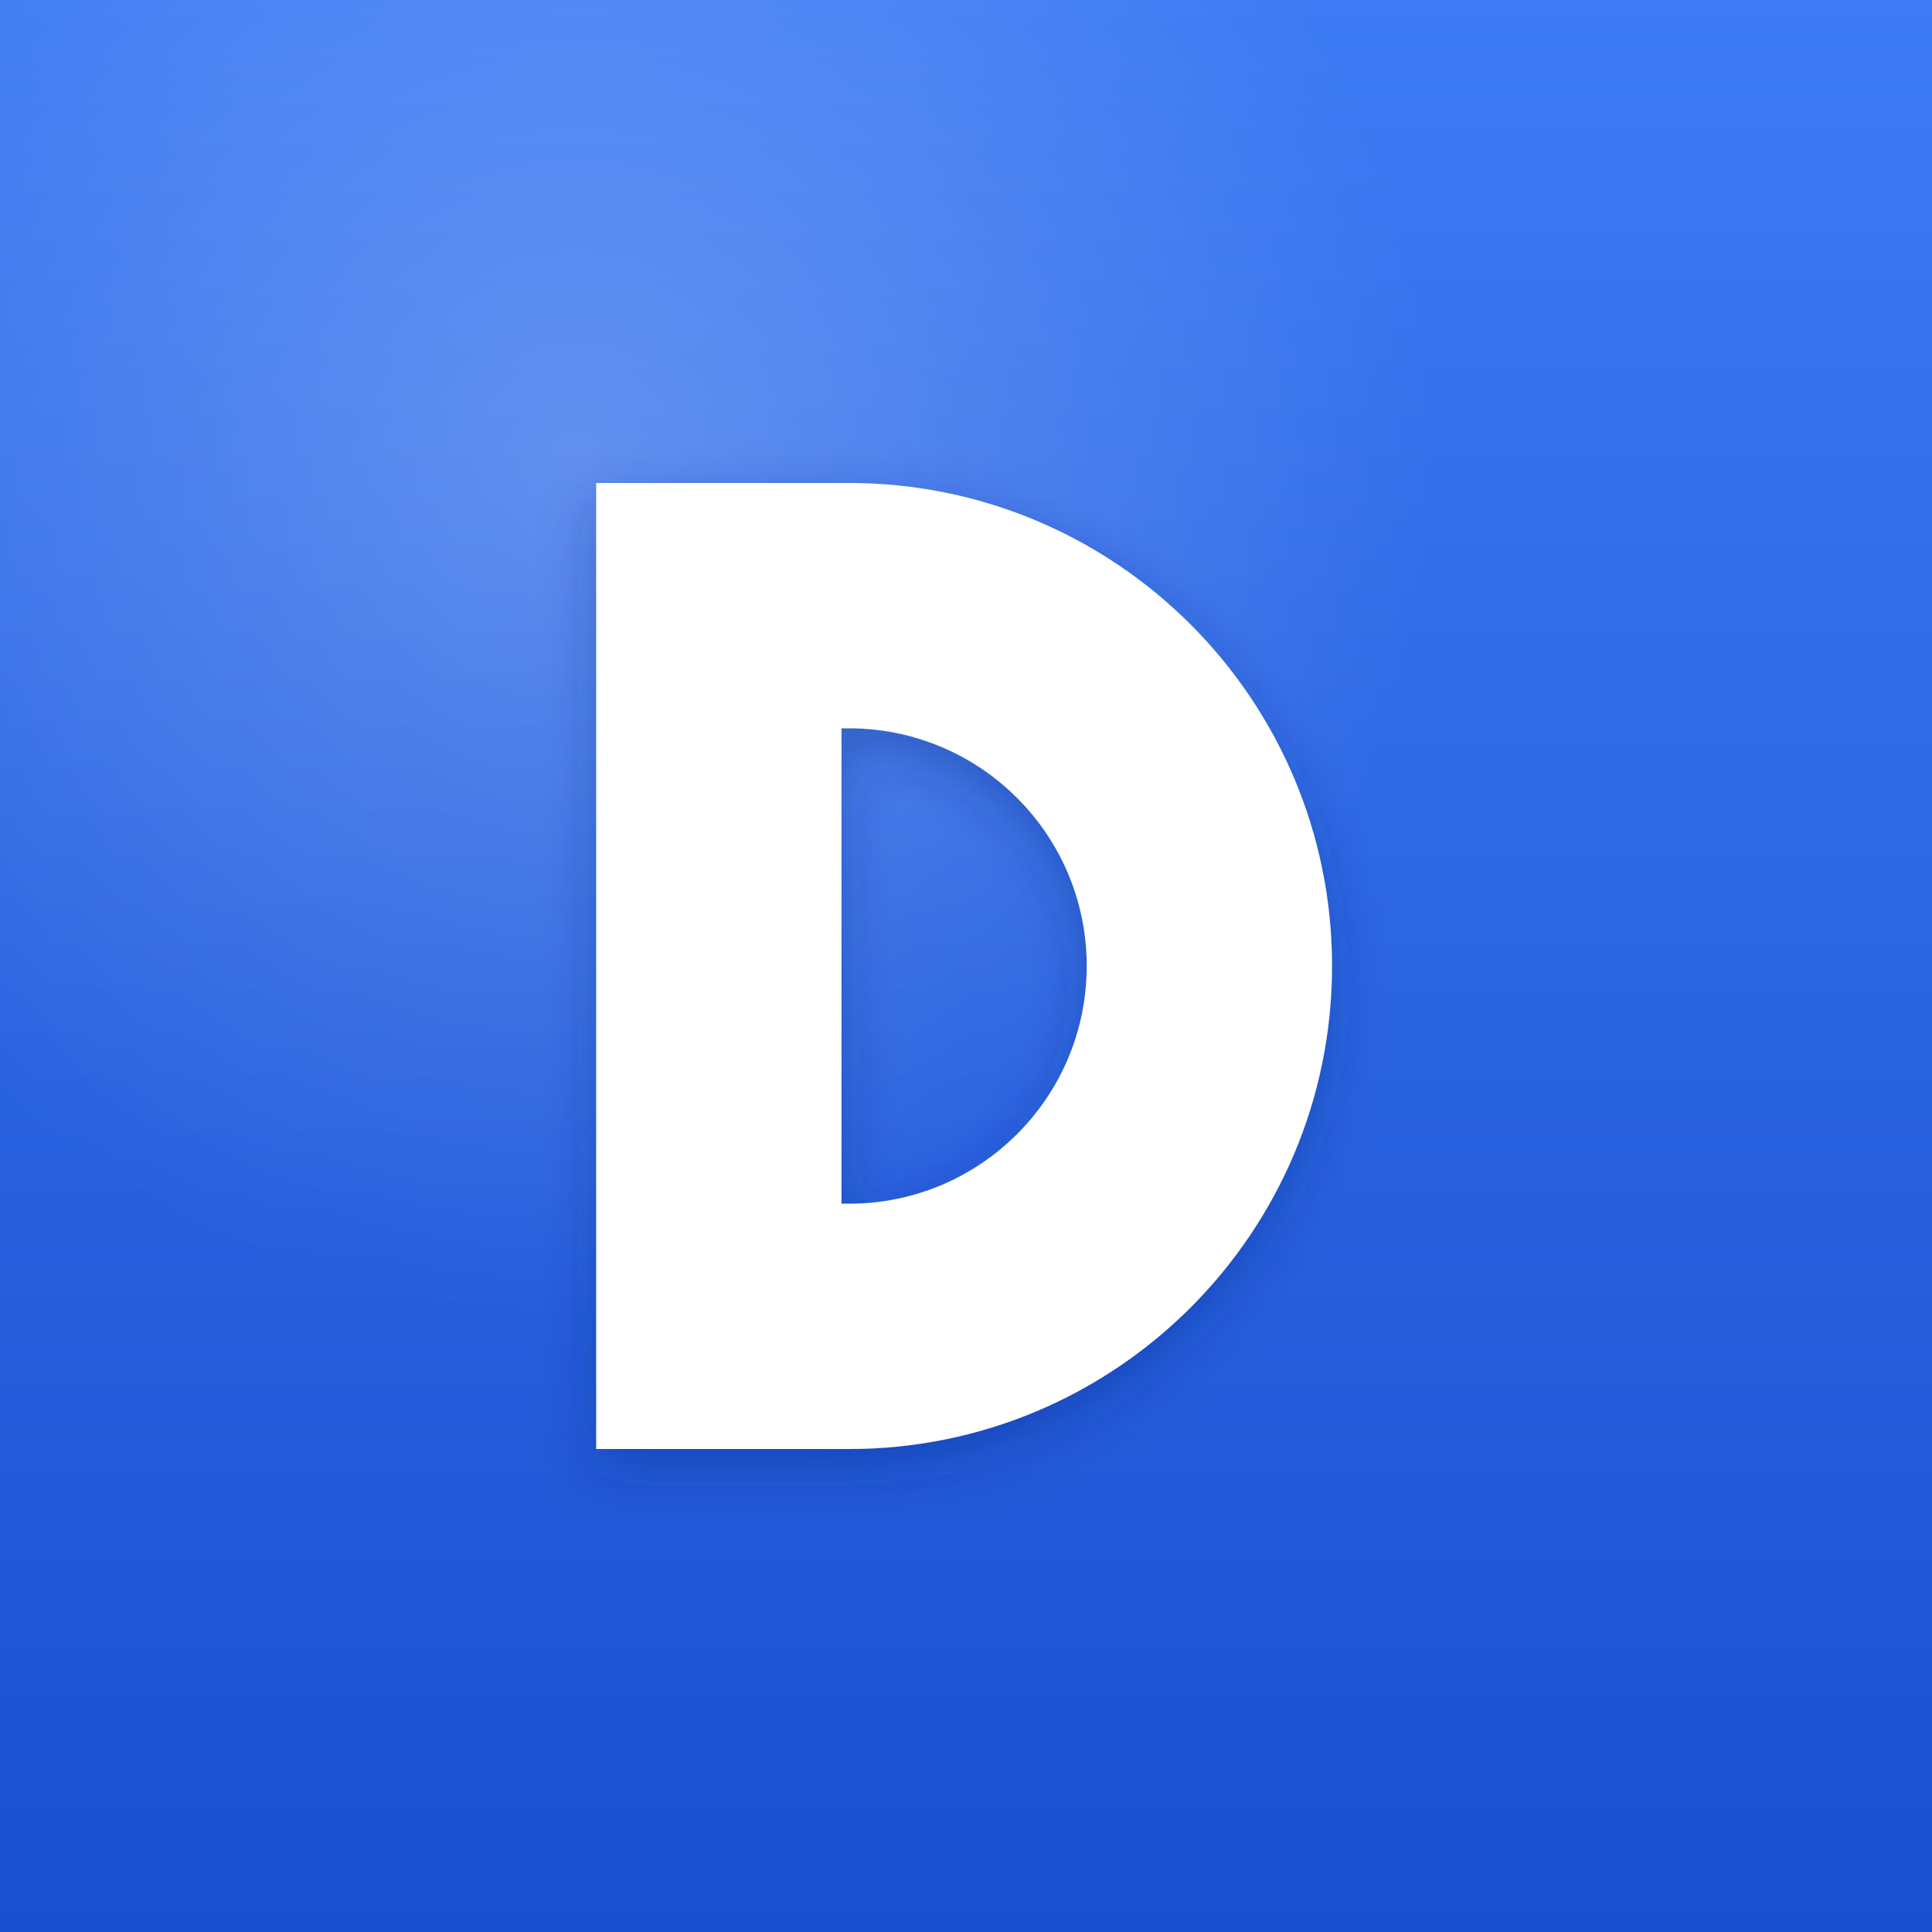
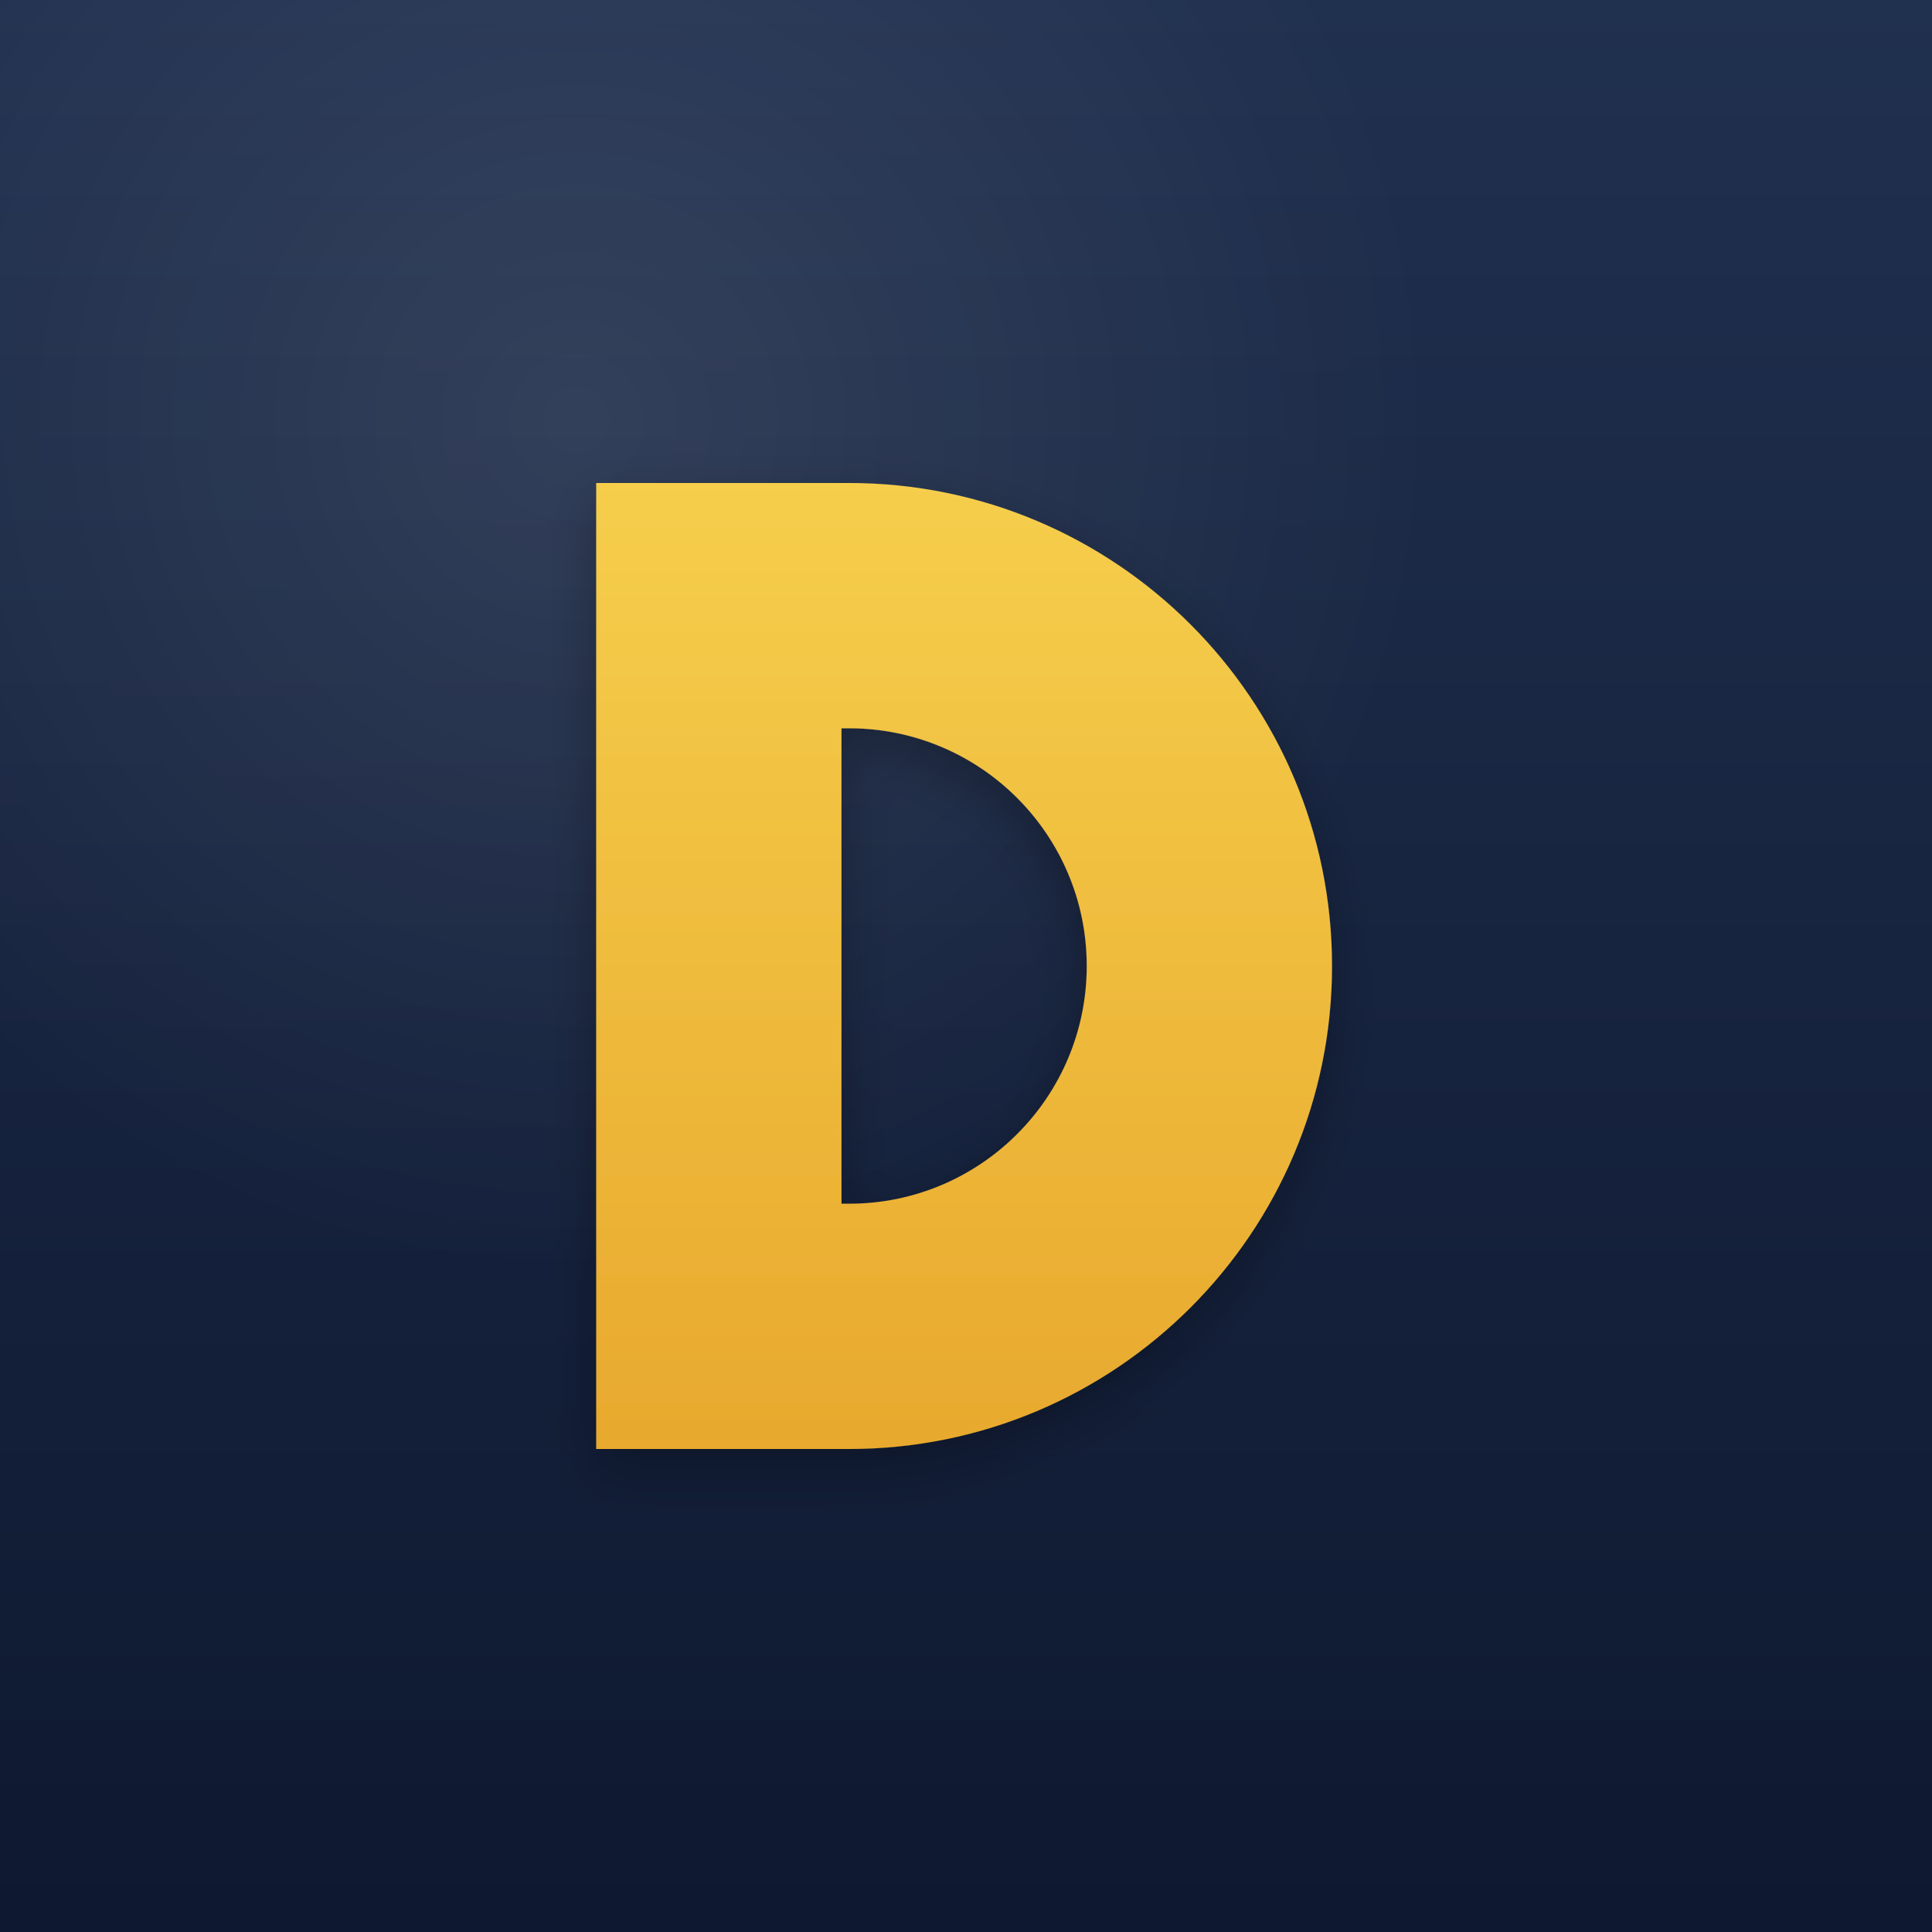
<svg xmlns="http://www.w3.org/2000/svg" viewBox="0 0 1024 1024" width="1024" height="1024">
  <defs>
    <linearGradient id="bg" x1="0%" y1="0%" x2="0%" y2="100%">
-       <stop offset="0%" stop-color="#3D7BF4" />
-       <stop offset="100%" stop-color="#1A4FD0" />
+       <stop offset="0%" stop-color="#20304F" />
+       <stop offset="100%" stop-color="#0E1830" />
    </linearGradient>
-     <radialGradient id="hl" cx="30%" cy="24%" r="80%">
-       <stop offset="0%" stop-color="#FFFFFF" stop-opacity="0.22" />
+     <radialGradient id="hl" cx="30%" cy="22%" r="80%">
+       <stop offset="0%" stop-color="#FFFFFF" stop-opacity="0.10" />
      <stop offset="55%" stop-color="#FFFFFF" stop-opacity="0" />
    </radialGradient>
+     <linearGradient id="gold" x1="0%" y1="0%" x2="0%" y2="100%">
+       <stop offset="0%" stop-color="#F6CE4C" />
+       <stop offset="100%" stop-color="#E8A92E" />
+     </linearGradient>
    <filter id="ds" x="-20%" y="-20%" width="140%" height="140%">
-       <feDropShadow dx="0" dy="10" stdDeviation="14" flood-color="#0B2C82" flood-opacity="0.35" />
+       <feDropShadow dx="0" dy="10" stdDeviation="14" flood-color="#000000" flood-opacity="0.28" />
    </filter>
  </defs>
  <rect width="1024" height="1024" fill="url(#bg)" />
  <rect width="1024" height="1024" fill="url(#hl)" />
-   <path filter="url(#ds)" fill="#FFFFFF" fill-rule="evenodd" d="M316 256 L450 256 A256 256 0 0 1 450 768 L316 768 Z            M446 386 L450 386 A126 126 0 0 1 450 638 L446 638 Z" />
+   <path filter="url(#ds)" fill="url(#gold)" fill-rule="evenodd" d="M316 256 L450 256 A256 256 0 0 1 450 768 L316 768 Z            M446 386 L450 386 A126 126 0 0 1 450 638 L446 638 Z" />
</svg>
